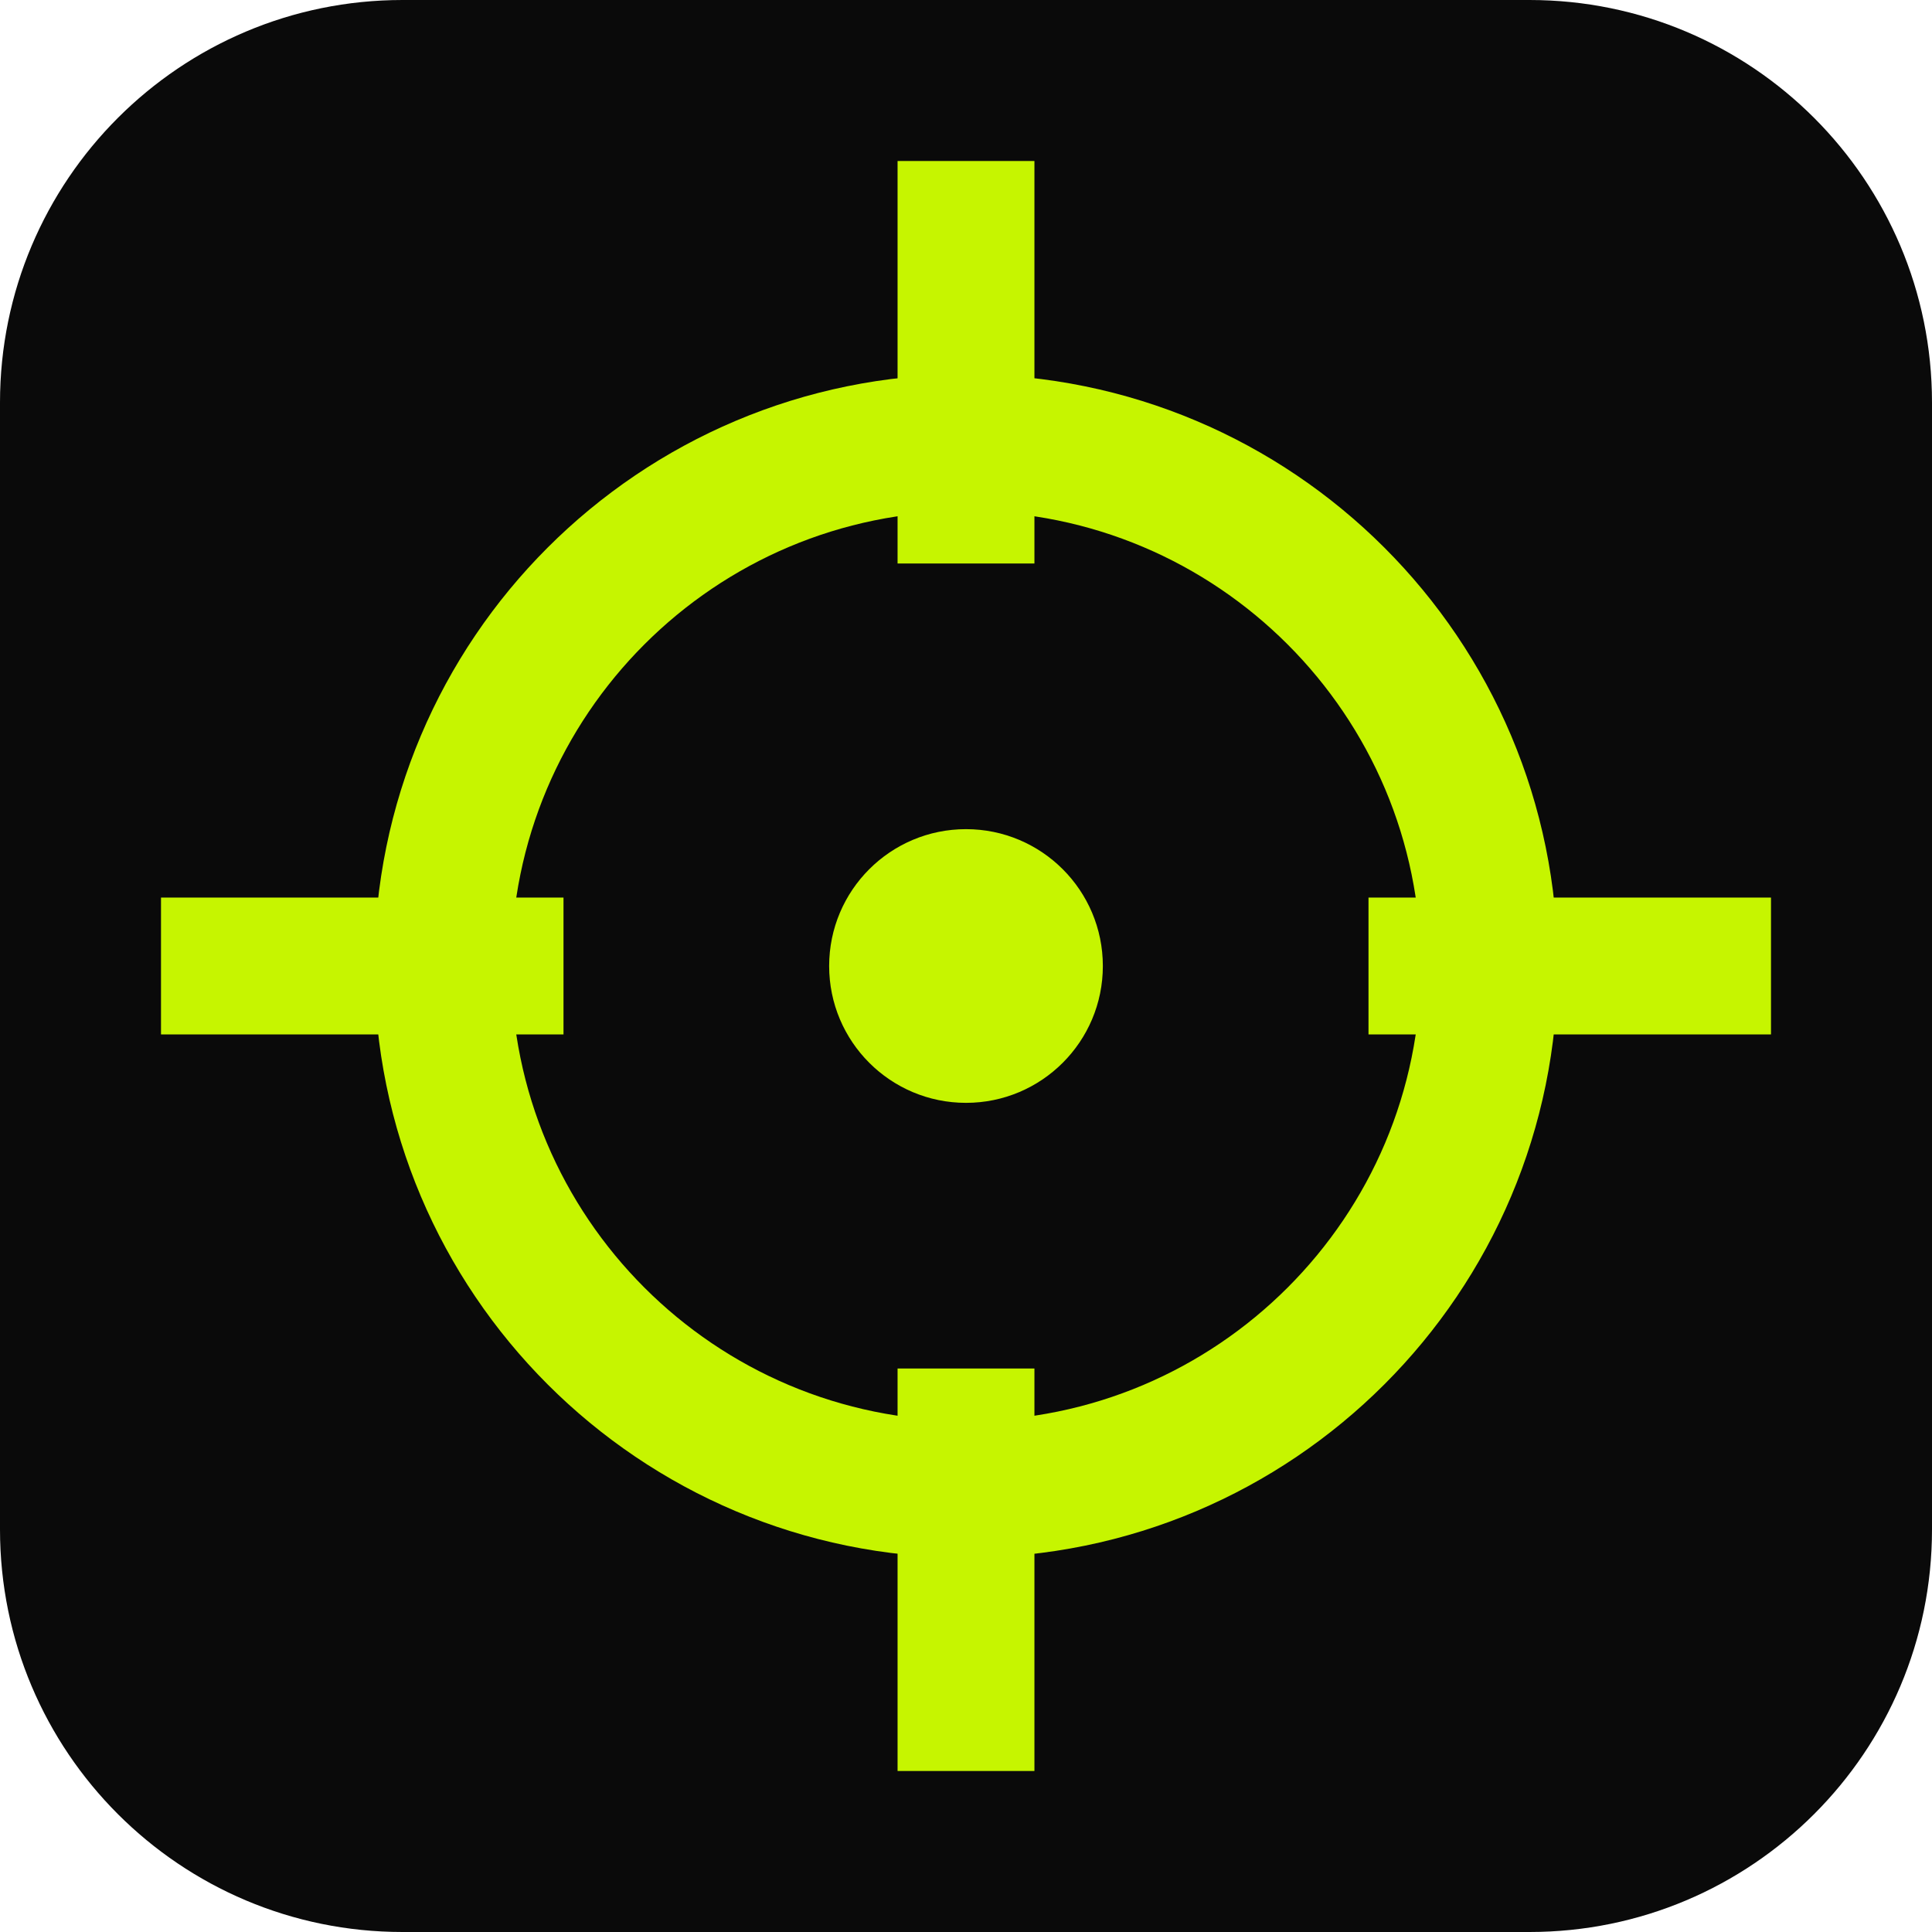
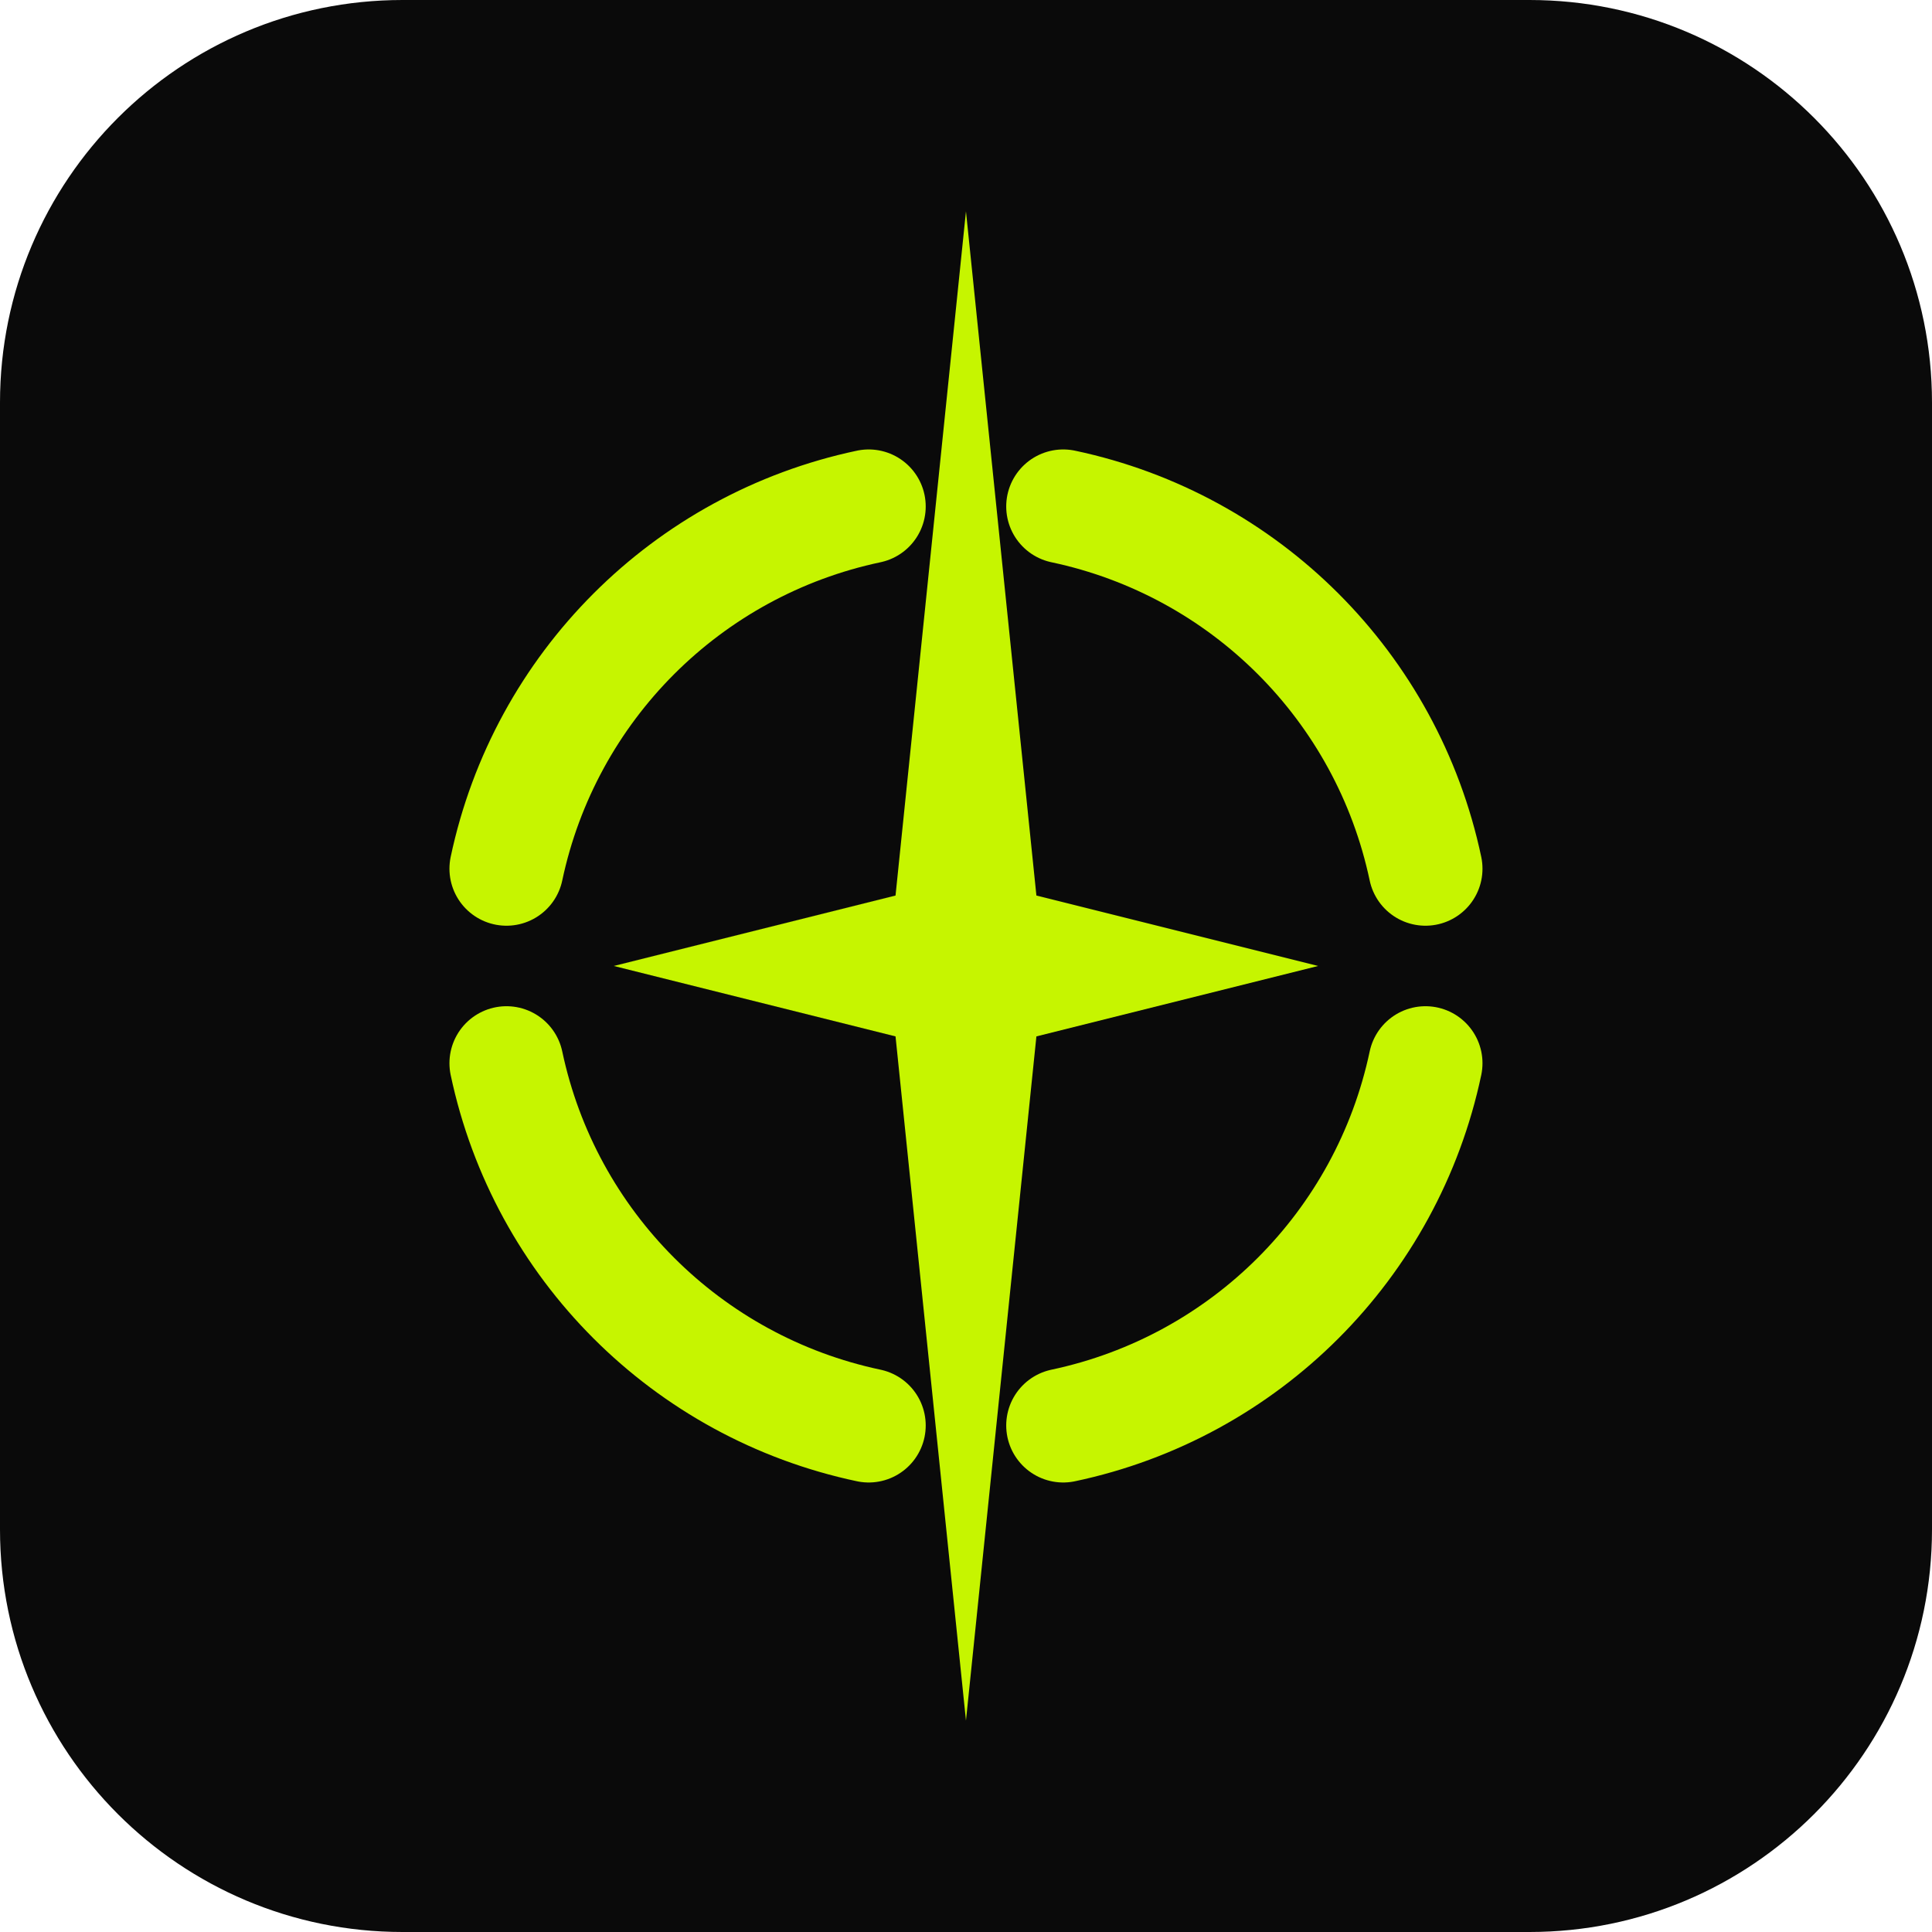
<svg xmlns="http://www.w3.org/2000/svg" viewBox="0 0 48 48">
  <rect width="48" height="48" rx="10" fill="#0A0A0A" />
-   <g stroke="#C6F500" stroke-width="3.4" fill="none">
-     <circle cx="24" cy="24" r="13" />
-     <line x1="24" y1="4" x2="24" y2="14" />
-     <line x1="24" y1="34" x2="24" y2="44" />
-     <line x1="4" y1="24" x2="14" y2="24" />
-     <line x1="34" y1="24" x2="44" y2="24" />
+   <g transform="translate(4 4) scale(.8333)" fill="none" stroke="#C6F500" stroke-width="3.4" stroke-linecap="round">
+     <path d="M37.7 21.1A14 14 0 0 0 26.9 10.3" />
+     <path d="M21.1 10.3A14 14 0 0 0 10.3 21.1" />
+     <path d="M10.3 26.9A14 14 0 0 0 21.1 37.7" />
+     <path d="M26.9 37.7A14 14 0 0 0 37.7 26.9" />
  </g>
-   <circle cx="24" cy="24" r="3.4" fill="#C6F500" />
+   <path transform="translate(4 4) scale(.8333)" d="M24 1.5 26.1 21.9 34.5 24 26.1 26.1 24 46.5 21.9 26.1 13.5 24 21.9 21.9Z" fill="#C6F500" />
</svg>
